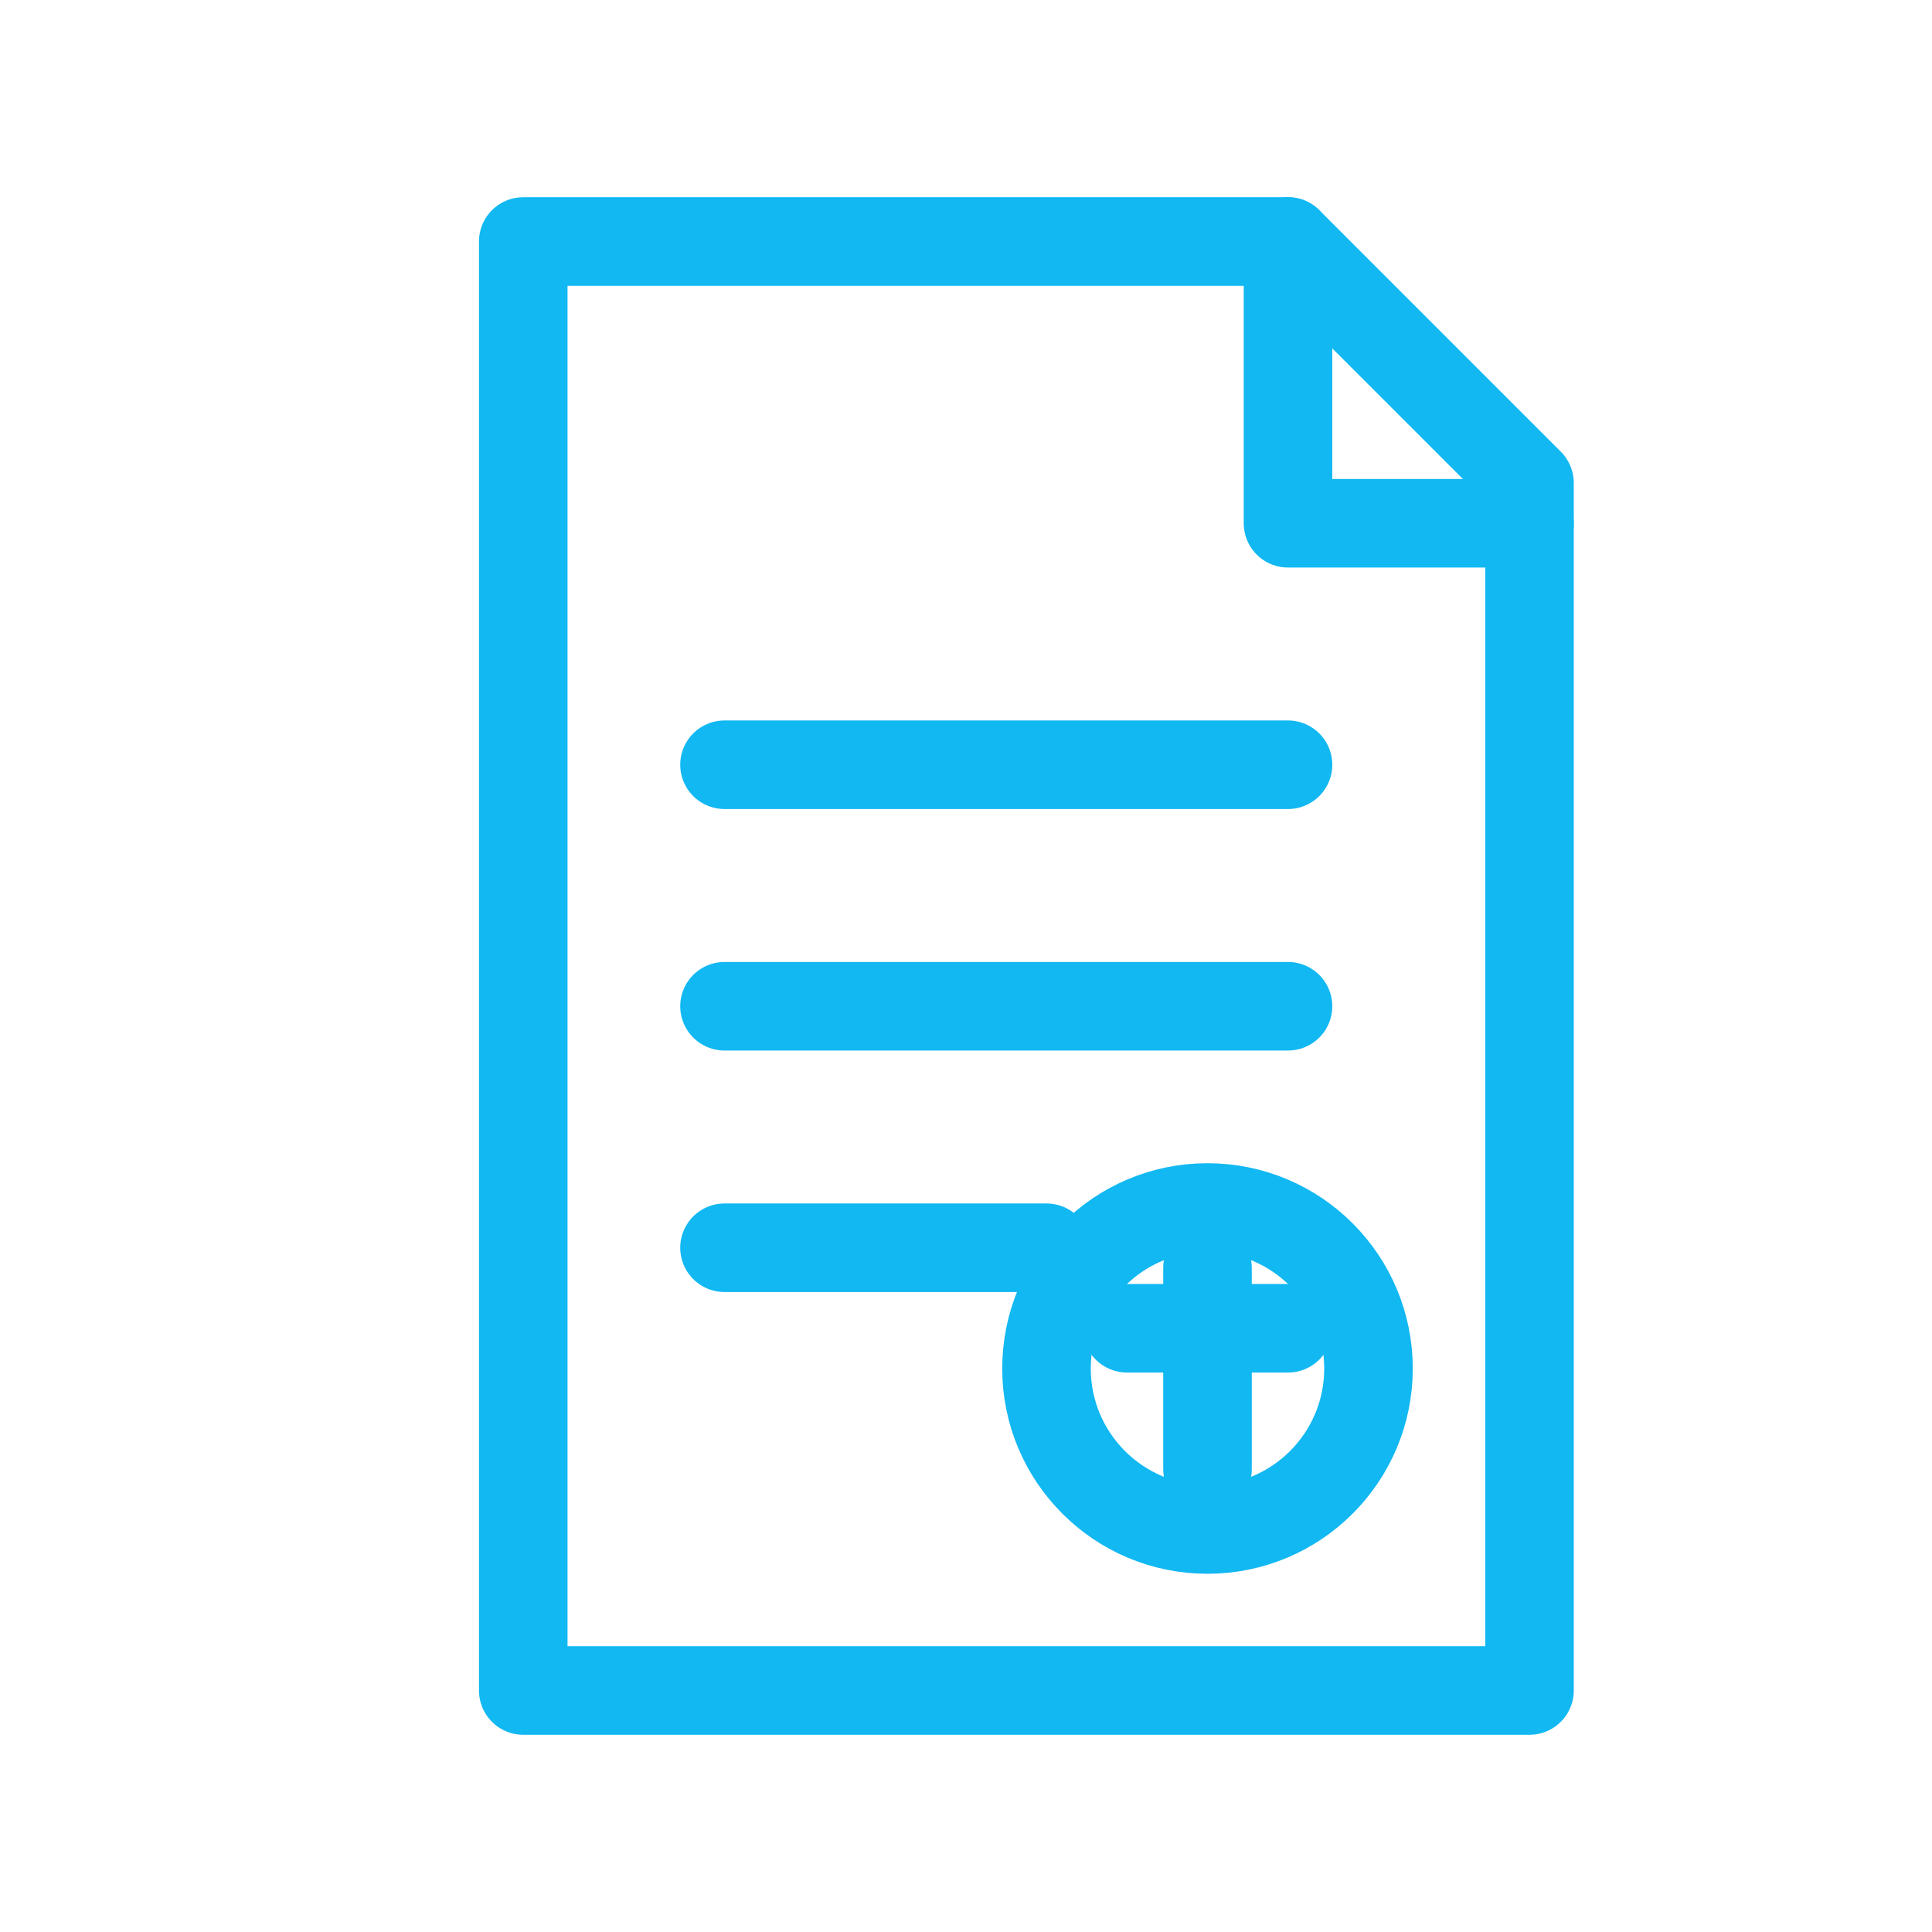
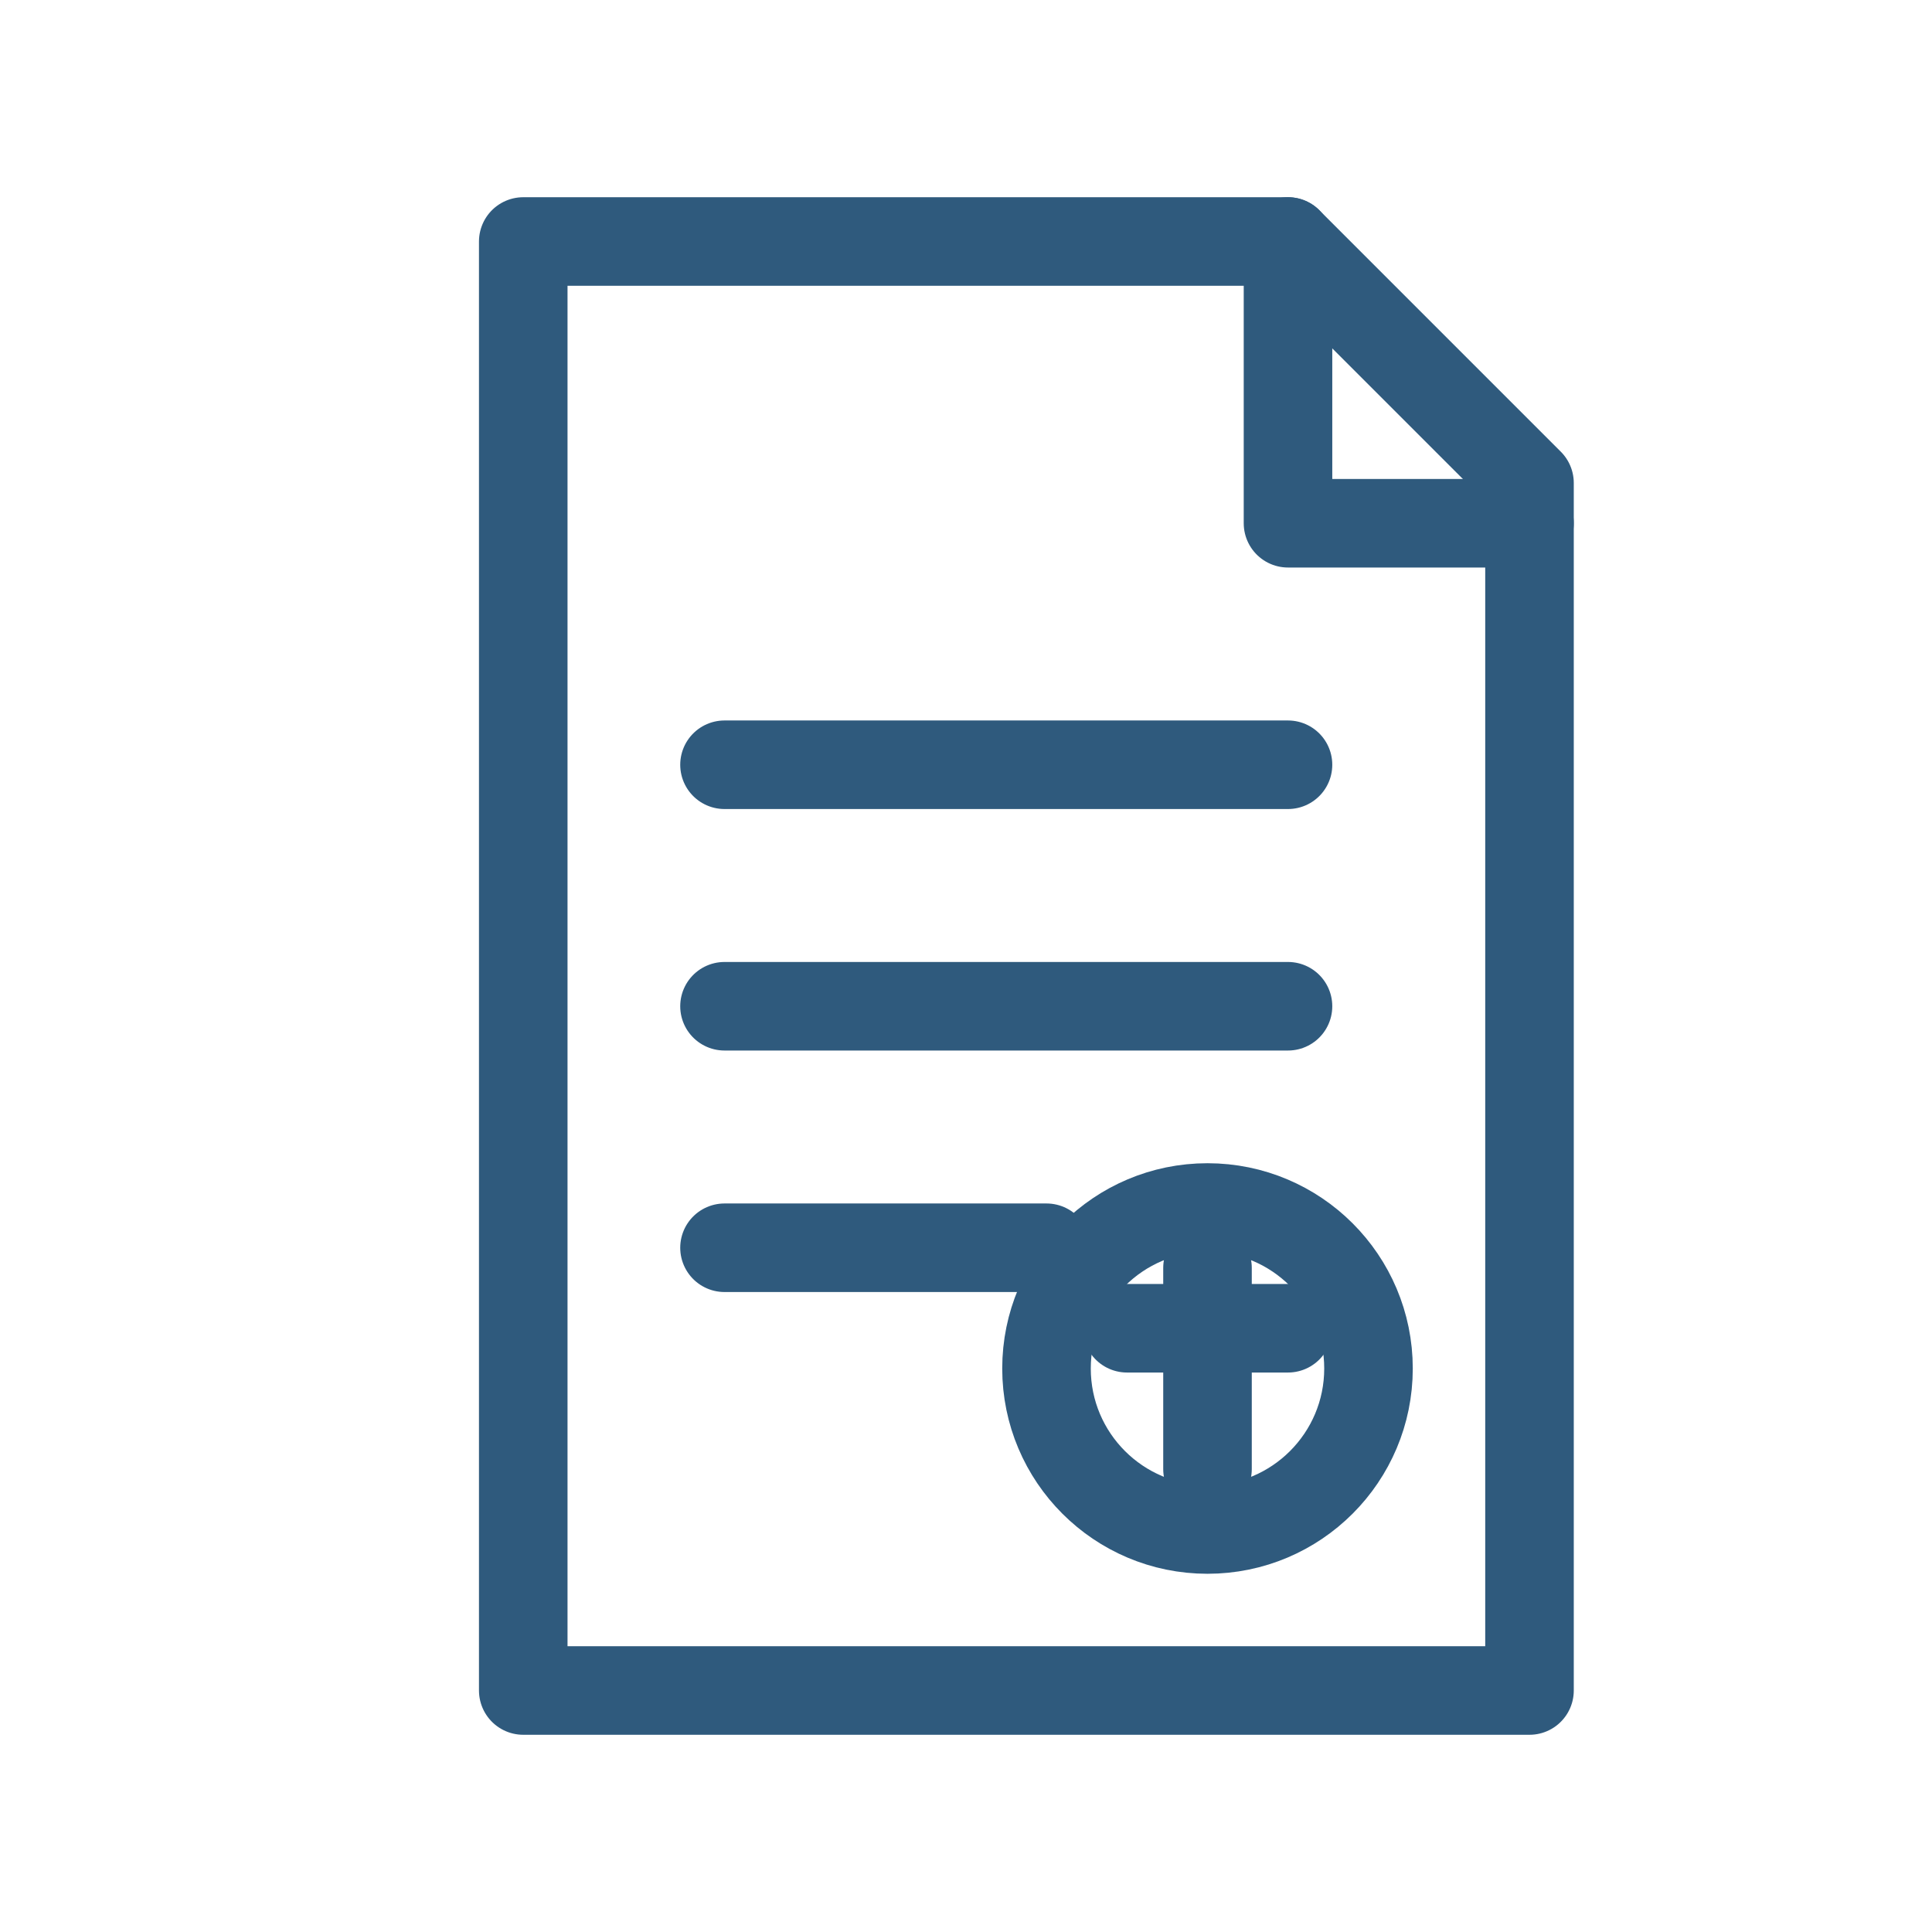
<svg xmlns="http://www.w3.org/2000/svg" viewBox="0 0 48 48" role="img">
-   <g fill="none" stroke="#11B8F2" stroke-width="2.2" stroke-linecap="round" stroke-linejoin="round">
+   <g fill="none" stroke="#2F5A7D" stroke-width="2.2" stroke-linecap="round" stroke-linejoin="round">
    <path d="M13 6h19l6 6v30H13z" />
    <path d="M32 6v7h6M18 19h14M18 25h14M18 31h8" />
    <circle cx="30" cy="34" r="4" />
    <path d="M30 31.5v5M28 33h4" />
  </g>
</svg>
